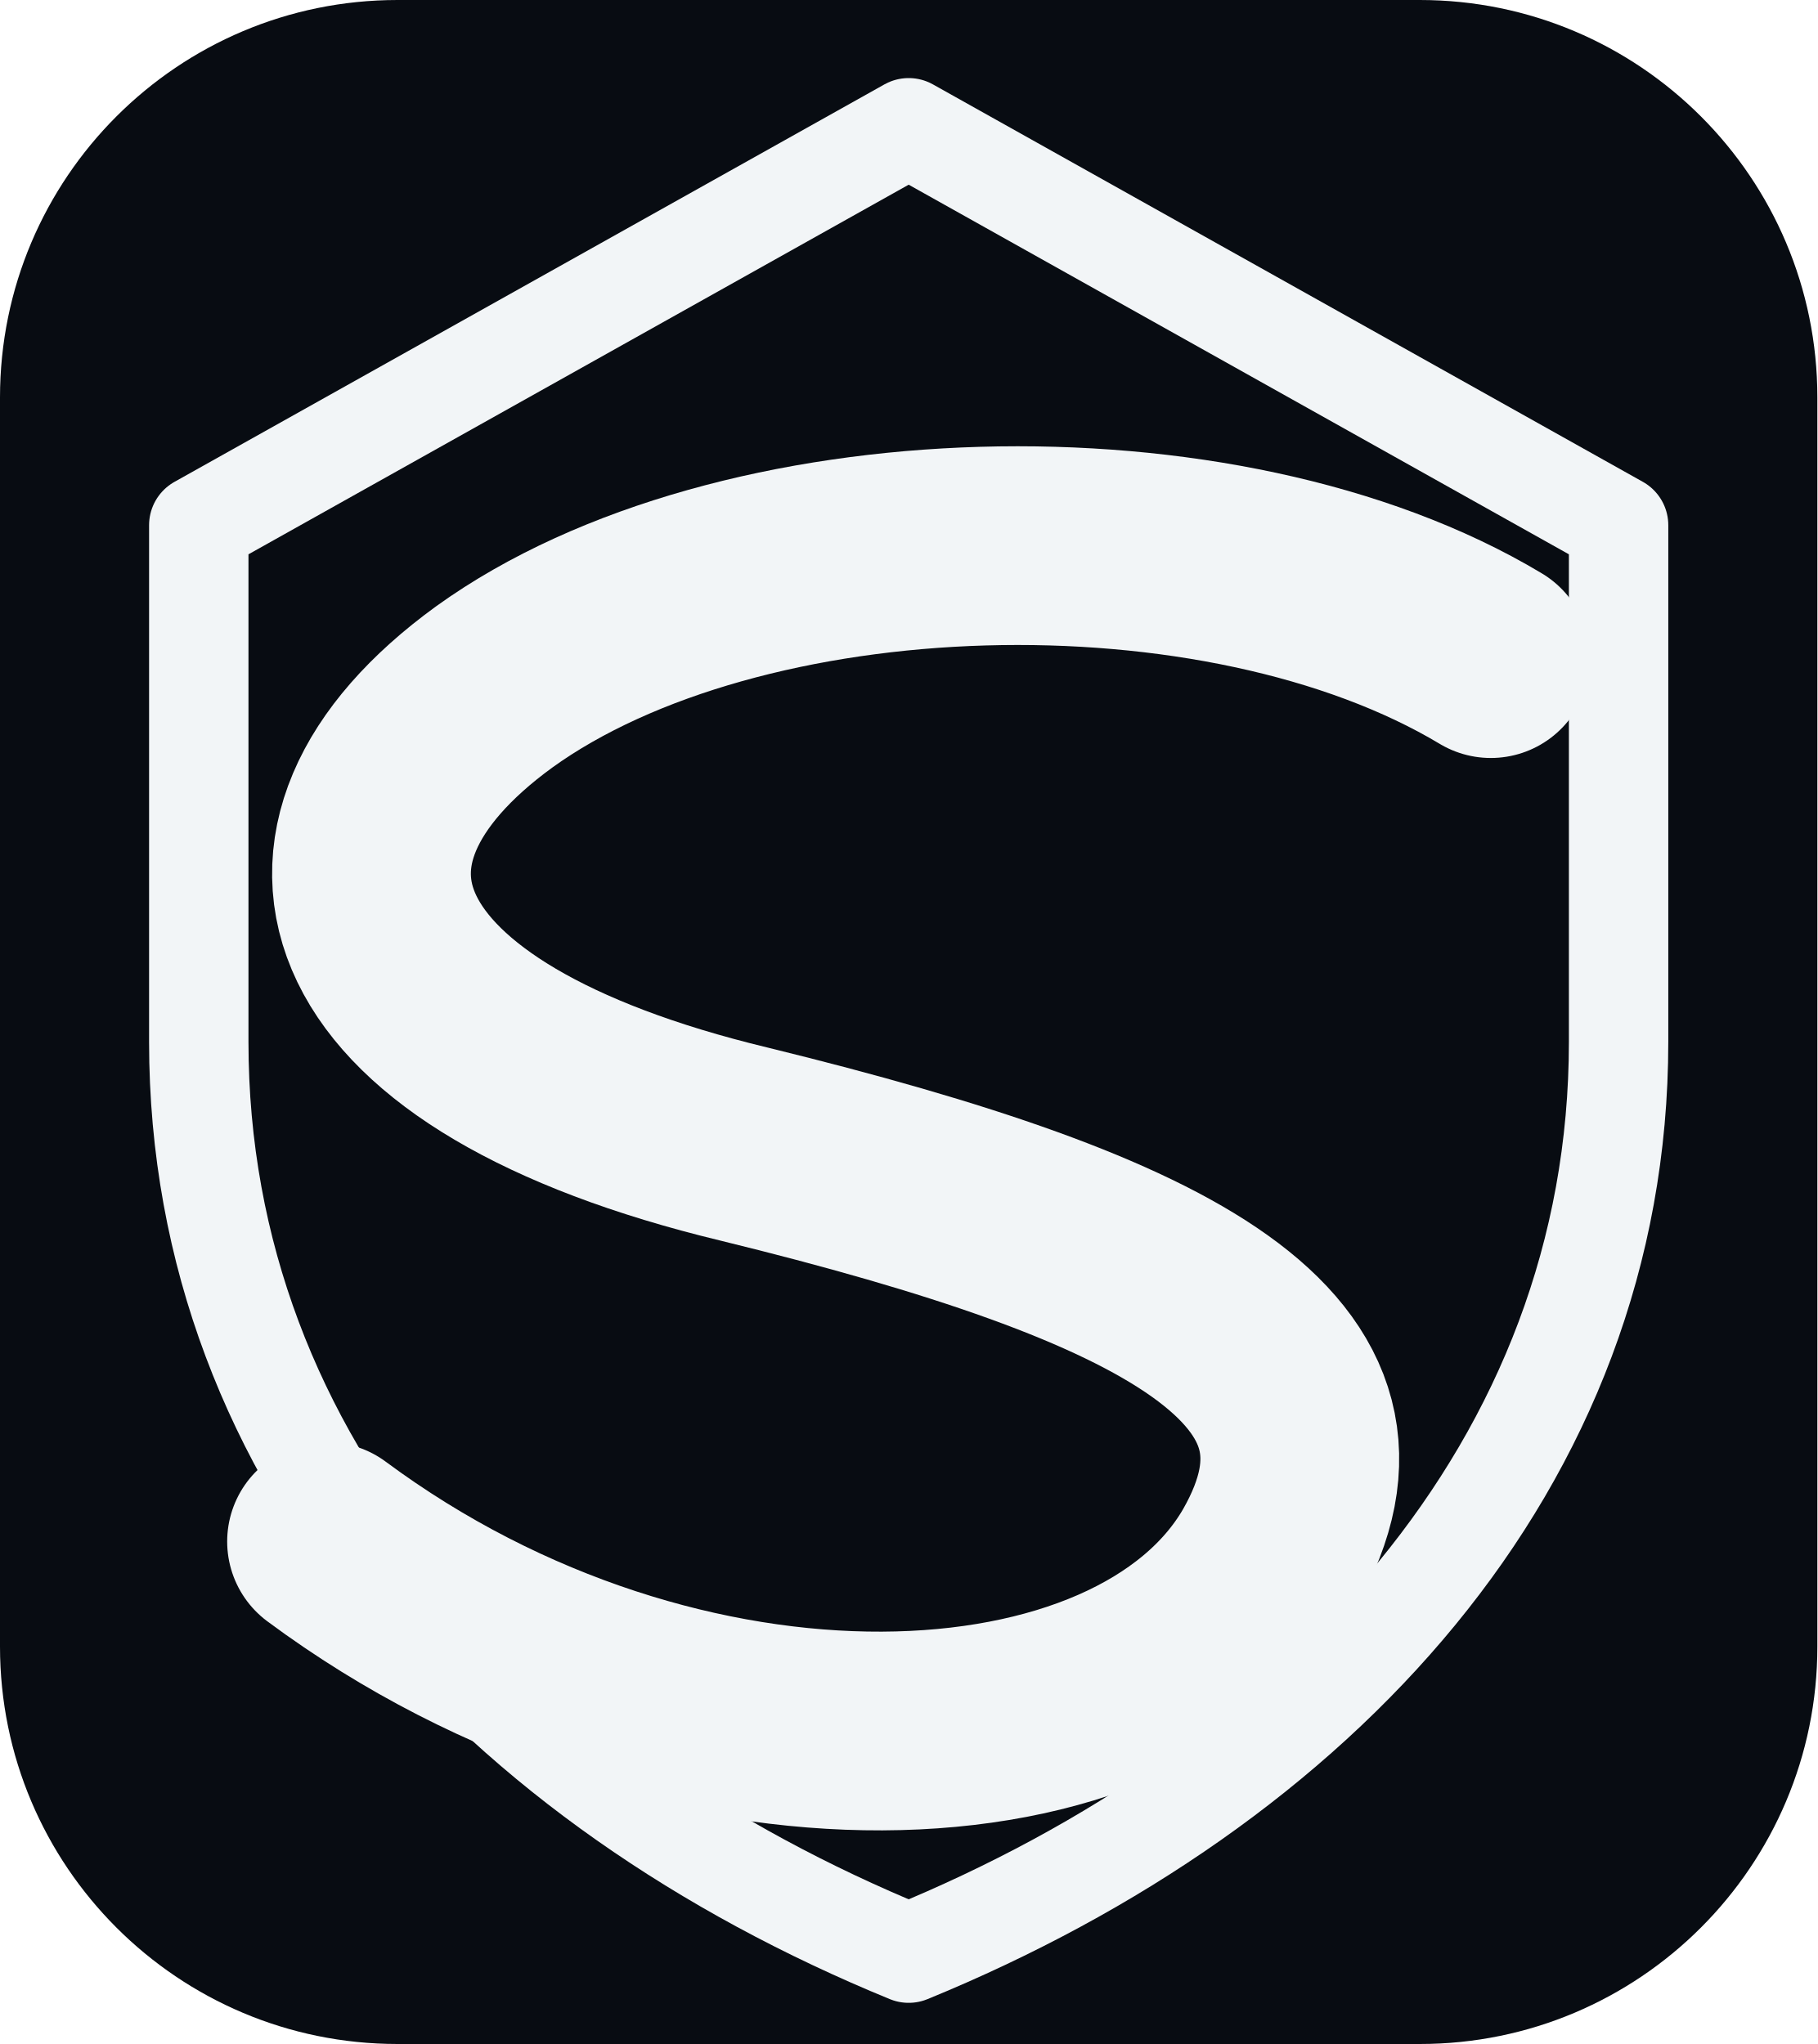
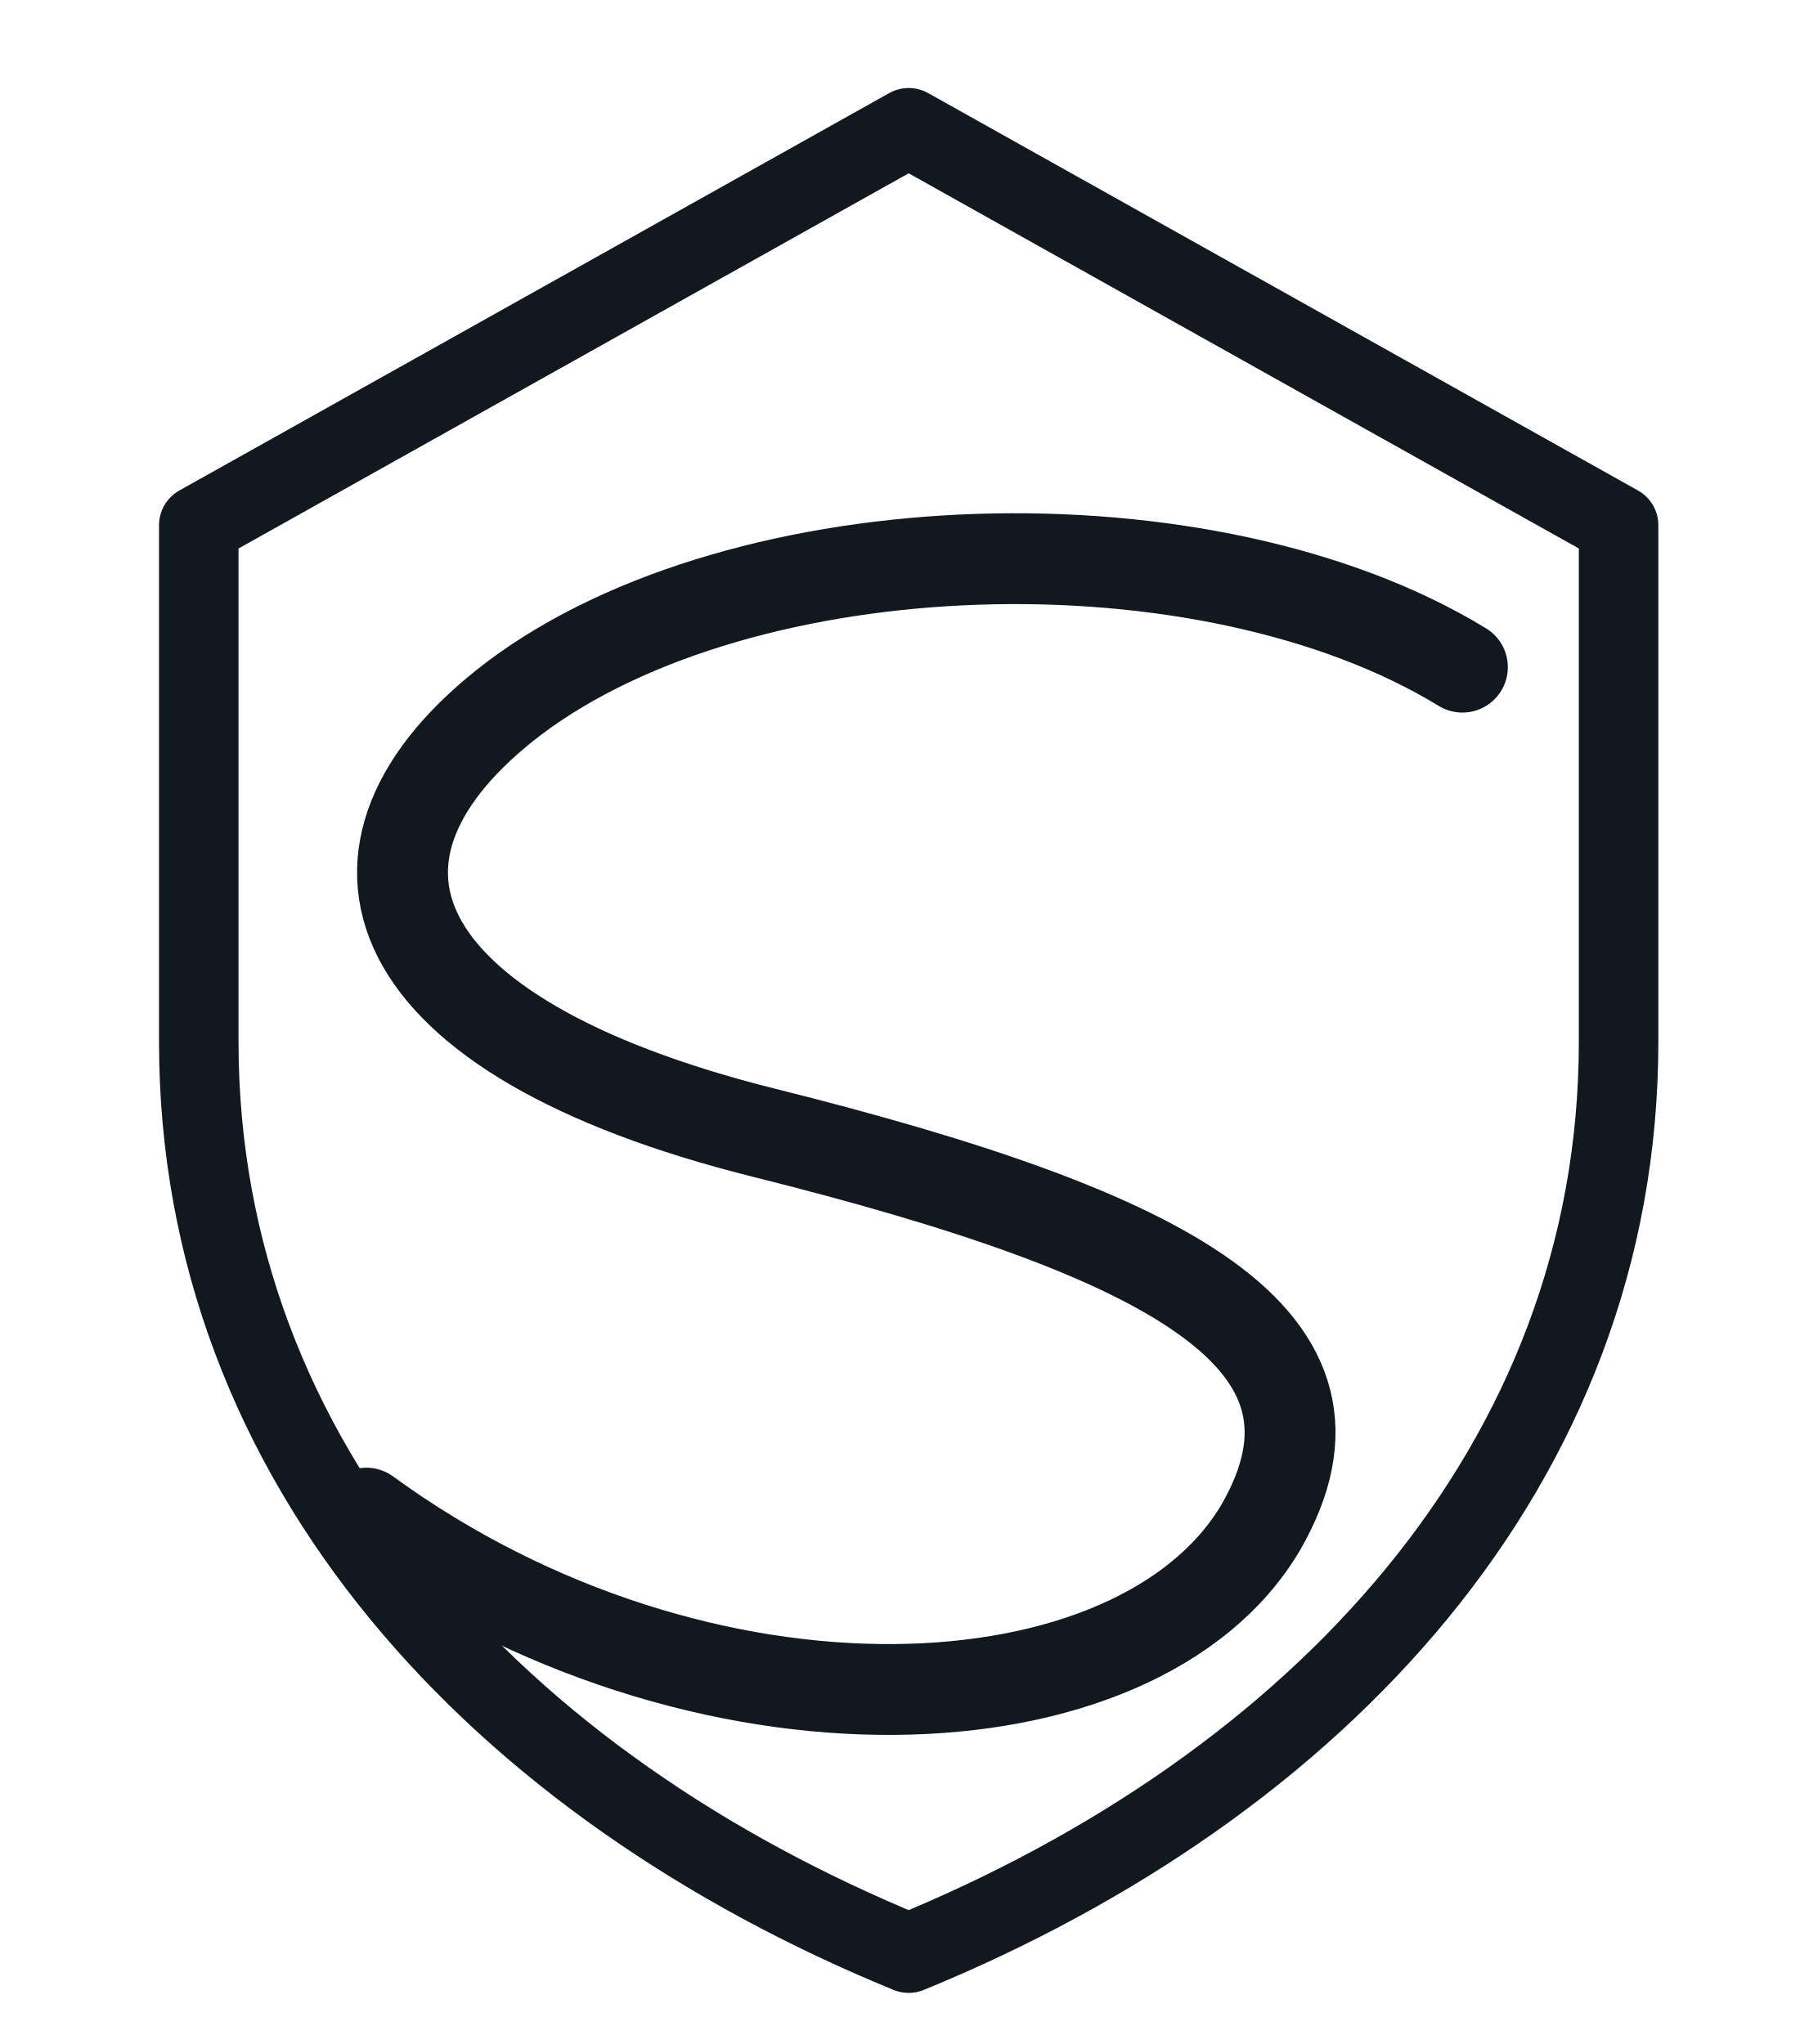
<svg xmlns="http://www.w3.org/2000/svg" viewBox="0 0 64 72" fill="none">
-   <rect width="64" height="72" rx="14" fill="#080c12" />
-   <path d="M32 4.5 57 18.5v18.2c0 14.9-10.6 26.2-25 32.1C17.6 62.9 7 51.6 7 36.7V18.5l25-14Z" stroke="#f2f5f7" stroke-width="3.5" stroke-linejoin="round" />
-   <path d="M52.5 23.2C43 17.5 26 18 17.4 24.2c-7.7 5.6-5.3 12.7 8.8 16.1 15.1 3.7 22.5 7.6 18.5 14.6-4.5 7.8-20.8 8.6-33.2-.6" stroke="#f2f5f7" stroke-width="7" stroke-linecap="round" stroke-linejoin="round" />
+   <path d="M32 4.5 57 18.5v18.2c0 14.9-10.6 26.2-25 32.1C17.6 62.9 7 51.6 7 36.7V18.5l25-14Z" stroke="#111820" stroke-width="2.8" stroke-linejoin="round" />
+   <path d="M51.5 23.5c-9-5.5-25.3-5-33.4 1.1-7.1 5.4-4.8 11.9 8.8 15.3 14.4 3.6 21.3 7.3 17.5 13.9-4.3 7.3-19.7 8.1-31.5-.5" stroke="#111820" stroke-width="3.2" stroke-linecap="round" stroke-linejoin="round" />
</svg>
